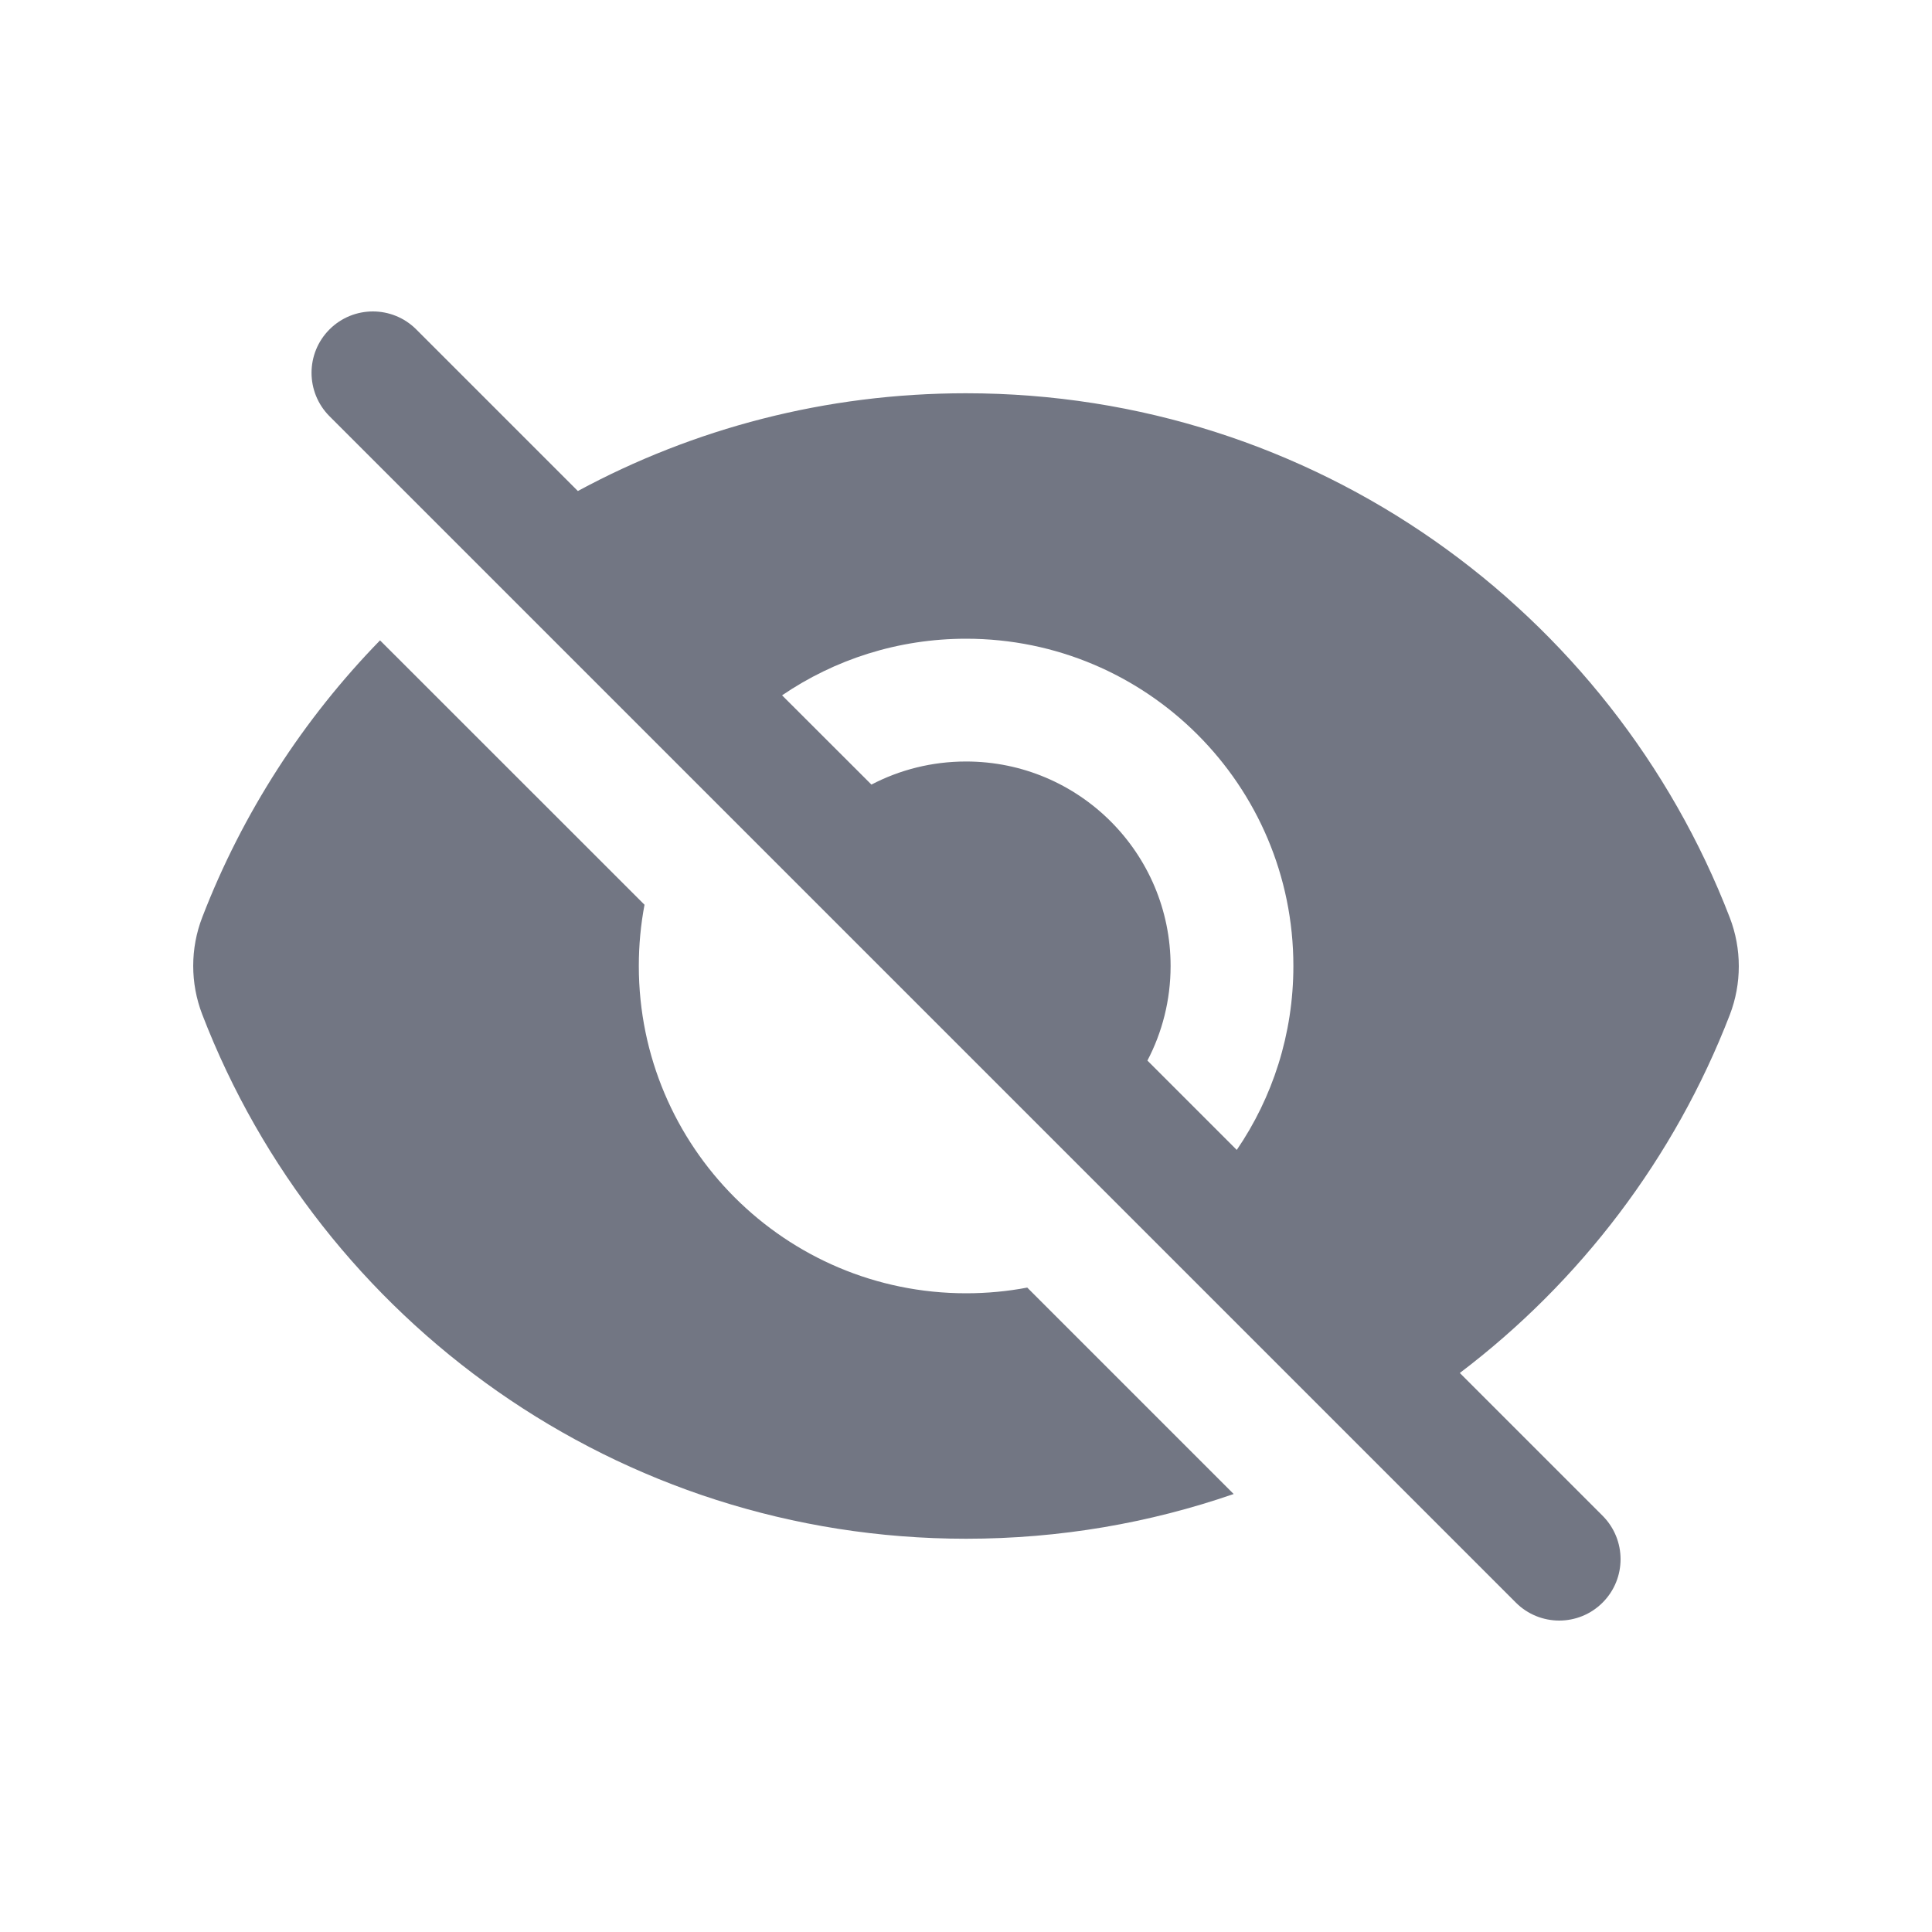
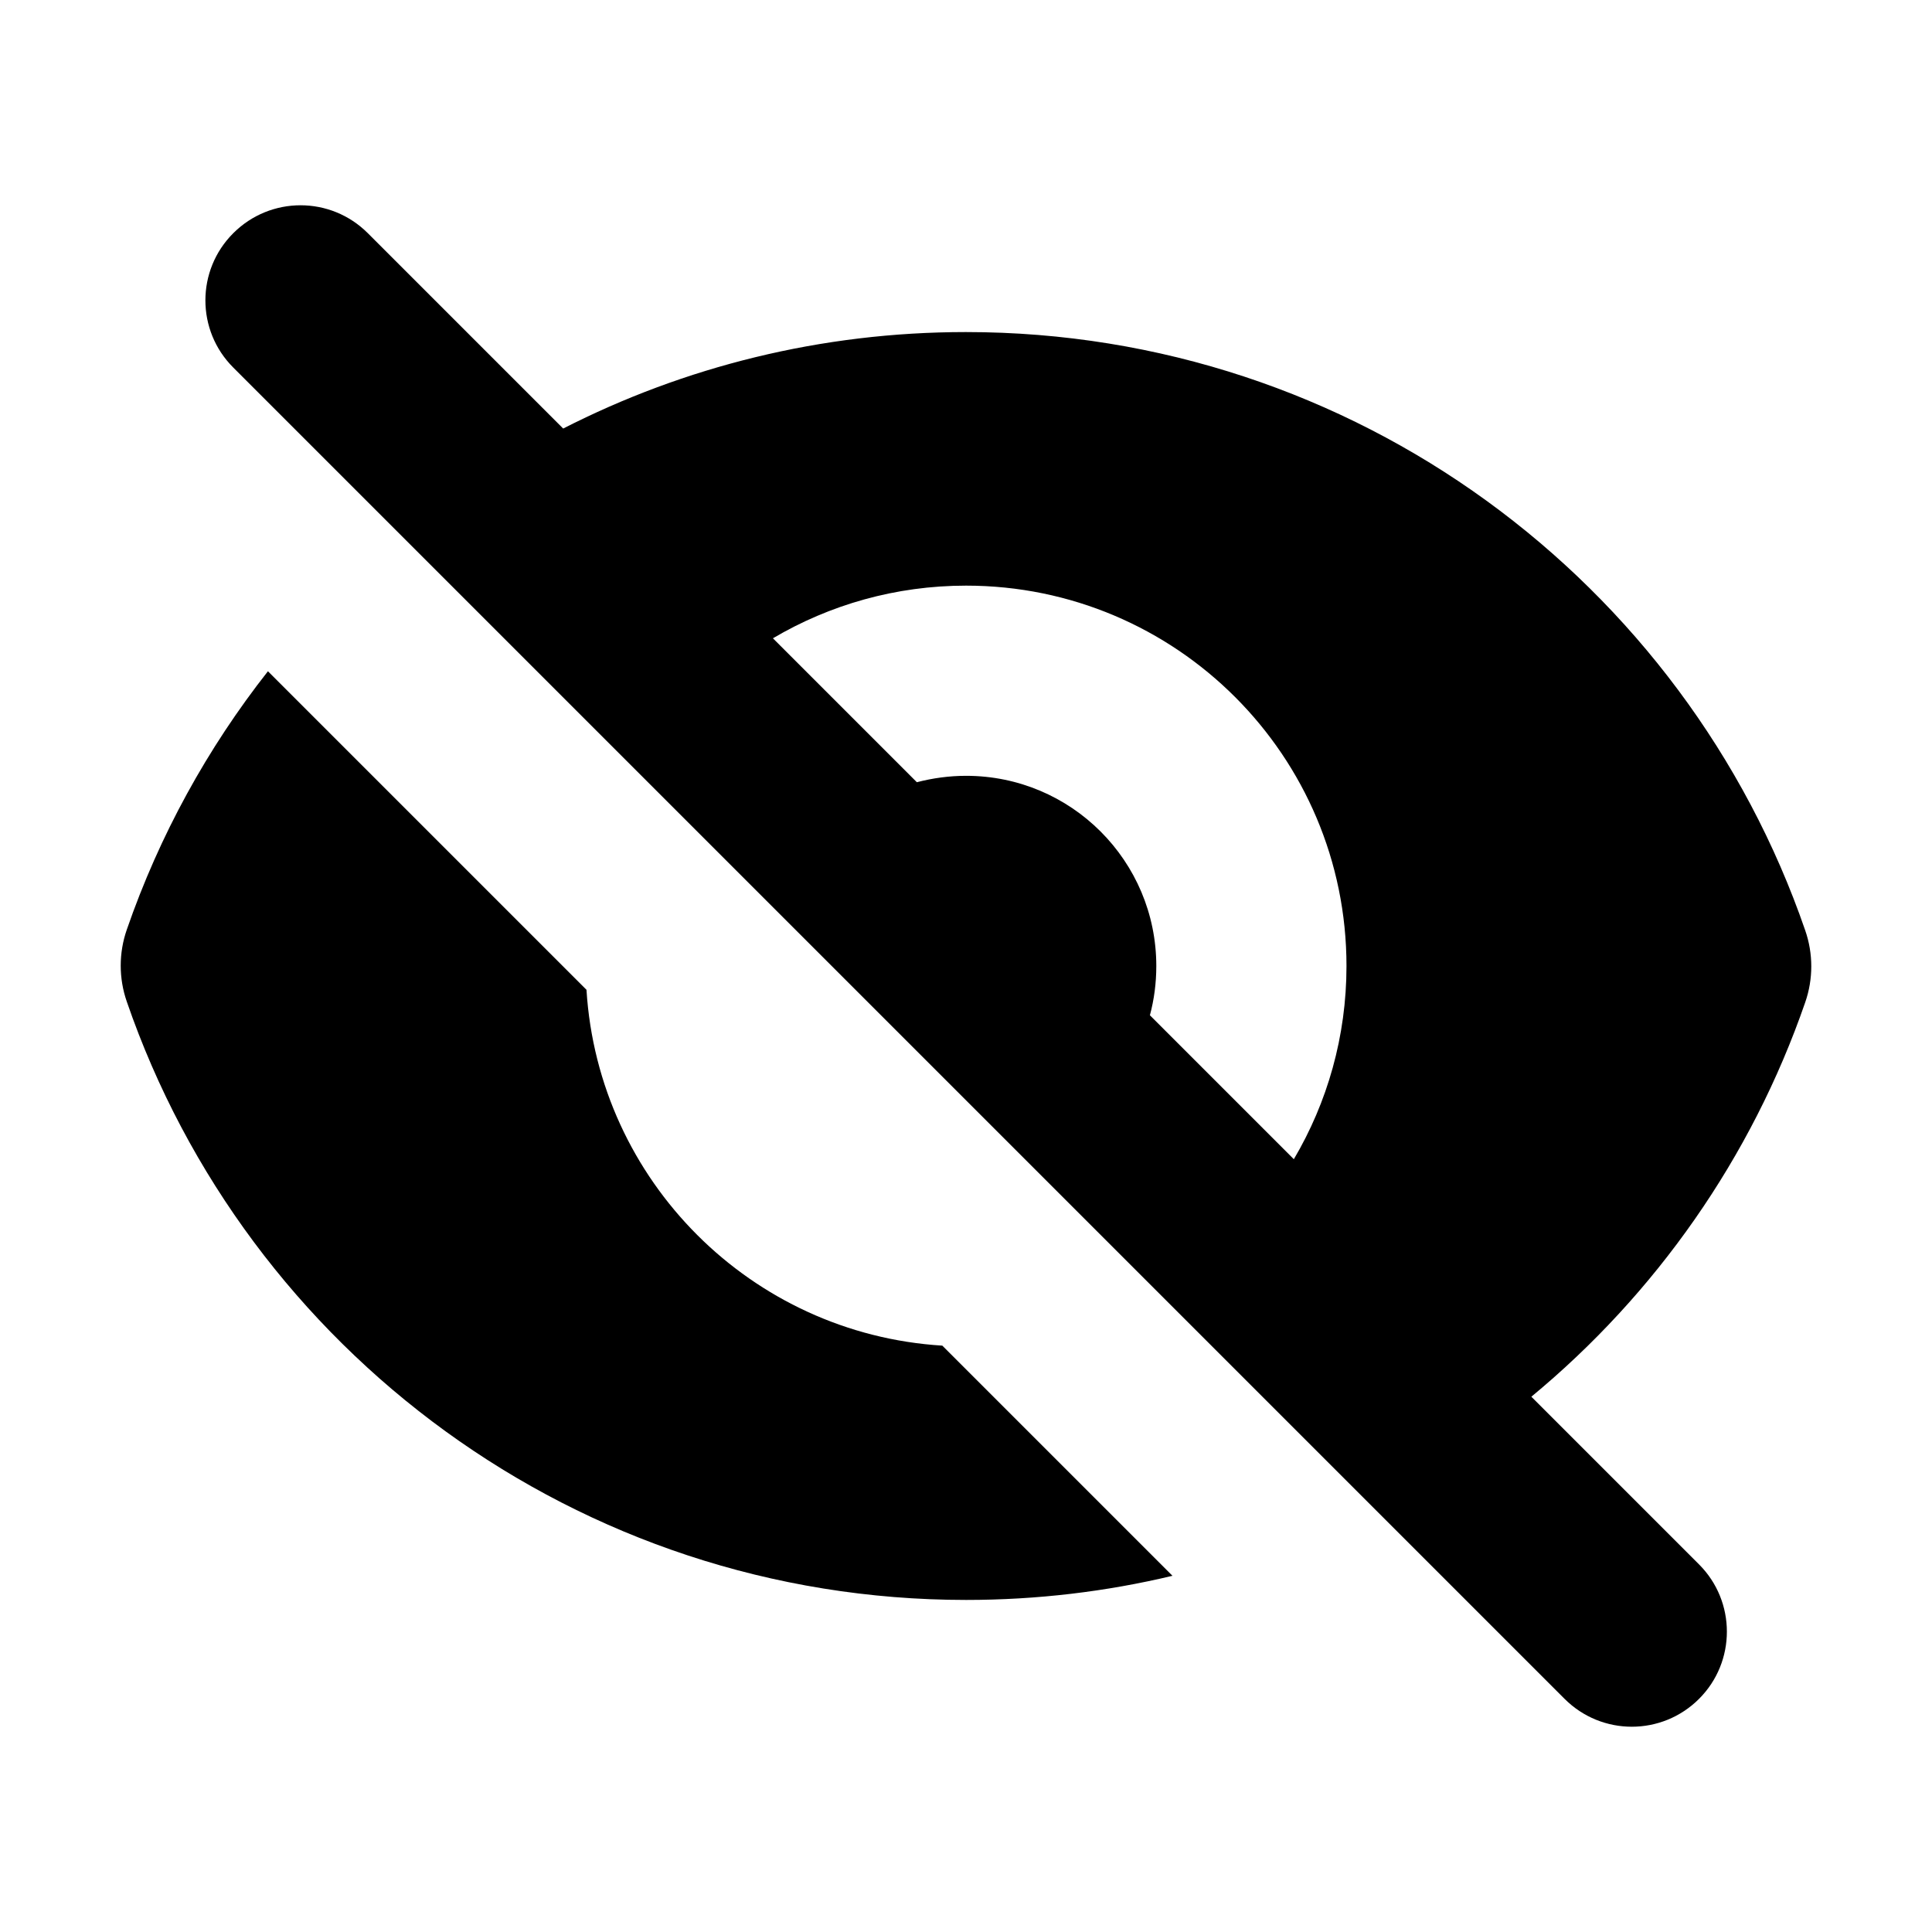
- <svg xmlns="http://www.w3.org/2000/svg" width="20" height="20" viewBox="0 0 20 20" fill="none">
-   <path fill-rule="evenodd" clip-rule="evenodd" d="M4.309 3.41C4.061 3.162 3.659 3.162 3.411 3.41C3.163 3.658 3.163 4.06 3.411 4.309L15.692 16.59C15.94 16.838 16.342 16.838 16.59 16.59C16.838 16.342 16.838 15.94 16.59 15.691L15.112 14.213C16.358 13.269 17.335 11.987 17.907 10.505C18.031 10.182 18.031 9.823 17.907 9.5C16.685 6.325 13.605 4.071 9.999 4.071C8.545 4.071 7.177 4.437 5.982 5.083L4.309 3.41ZM8.096 7.198L9.021 8.122C9.314 7.969 9.647 7.883 10.001 7.883C11.17 7.883 12.118 8.831 12.118 10C12.118 10.353 12.031 10.687 11.878 10.979L12.803 11.904C13.173 11.362 13.389 10.706 13.389 10C13.389 8.129 11.872 6.612 10.001 6.612C9.295 6.612 8.639 6.828 8.096 7.198Z" fill="#727683" />
-   <path d="M10.634 13.329L12.771 15.466C11.903 15.766 10.971 15.929 10.001 15.929C6.395 15.929 3.315 13.675 2.093 10.5C1.969 10.177 1.969 9.818 2.094 9.495C2.51 8.416 3.141 7.443 3.934 6.629L6.672 9.366C6.633 9.572 6.613 9.783 6.613 10C6.613 11.871 8.13 13.388 10.001 13.388C10.217 13.388 10.429 13.368 10.634 13.329Z" fill="#727683" />
+ <svg xmlns="http://www.w3.org/2000/svg" width="16" height="16" viewBox="0 0 16 16" fill="none">
+   <path fill-rule="evenodd" clip-rule="evenodd" d="M3.046 1.931C2.738 1.623 2.24 1.623 1.932 1.931C1.624 2.238 1.624 2.737 1.932 3.044L12.957 14.069C13.265 14.377 13.763 14.377 14.071 14.069C14.378 13.762 14.378 13.263 14.071 12.956L12.682 11.567C13.711 10.716 14.505 9.589 14.95 8.301C15.017 8.108 15.017 7.898 14.95 7.705C13.957 4.822 11.22 2.75 7.999 2.75C6.798 2.75 5.665 3.038 4.664 3.549L3.046 1.931ZM6.401 5.286L7.593 6.478C7.724 6.444 7.86 6.425 8.001 6.425C8.871 6.425 9.576 7.13 9.576 8C9.576 8.141 9.558 8.278 9.523 8.408L10.715 9.6C10.992 9.131 11.151 8.584 11.151 8C11.151 6.26 9.741 4.85 8.001 4.85C7.417 4.85 6.87 5.009 6.401 5.286Z" fill="black" />
+   <path d="M7.804 11.144L9.71 13.05C9.162 13.181 8.589 13.25 8.001 13.25C4.78 13.25 2.043 11.178 1.05 8.295C0.983 8.102 0.983 7.892 1.05 7.699C1.32 6.918 1.718 6.196 2.219 5.559L4.857 8.197C4.955 9.78 6.222 11.046 7.804 11.144Z" fill="black" />
</svg>
